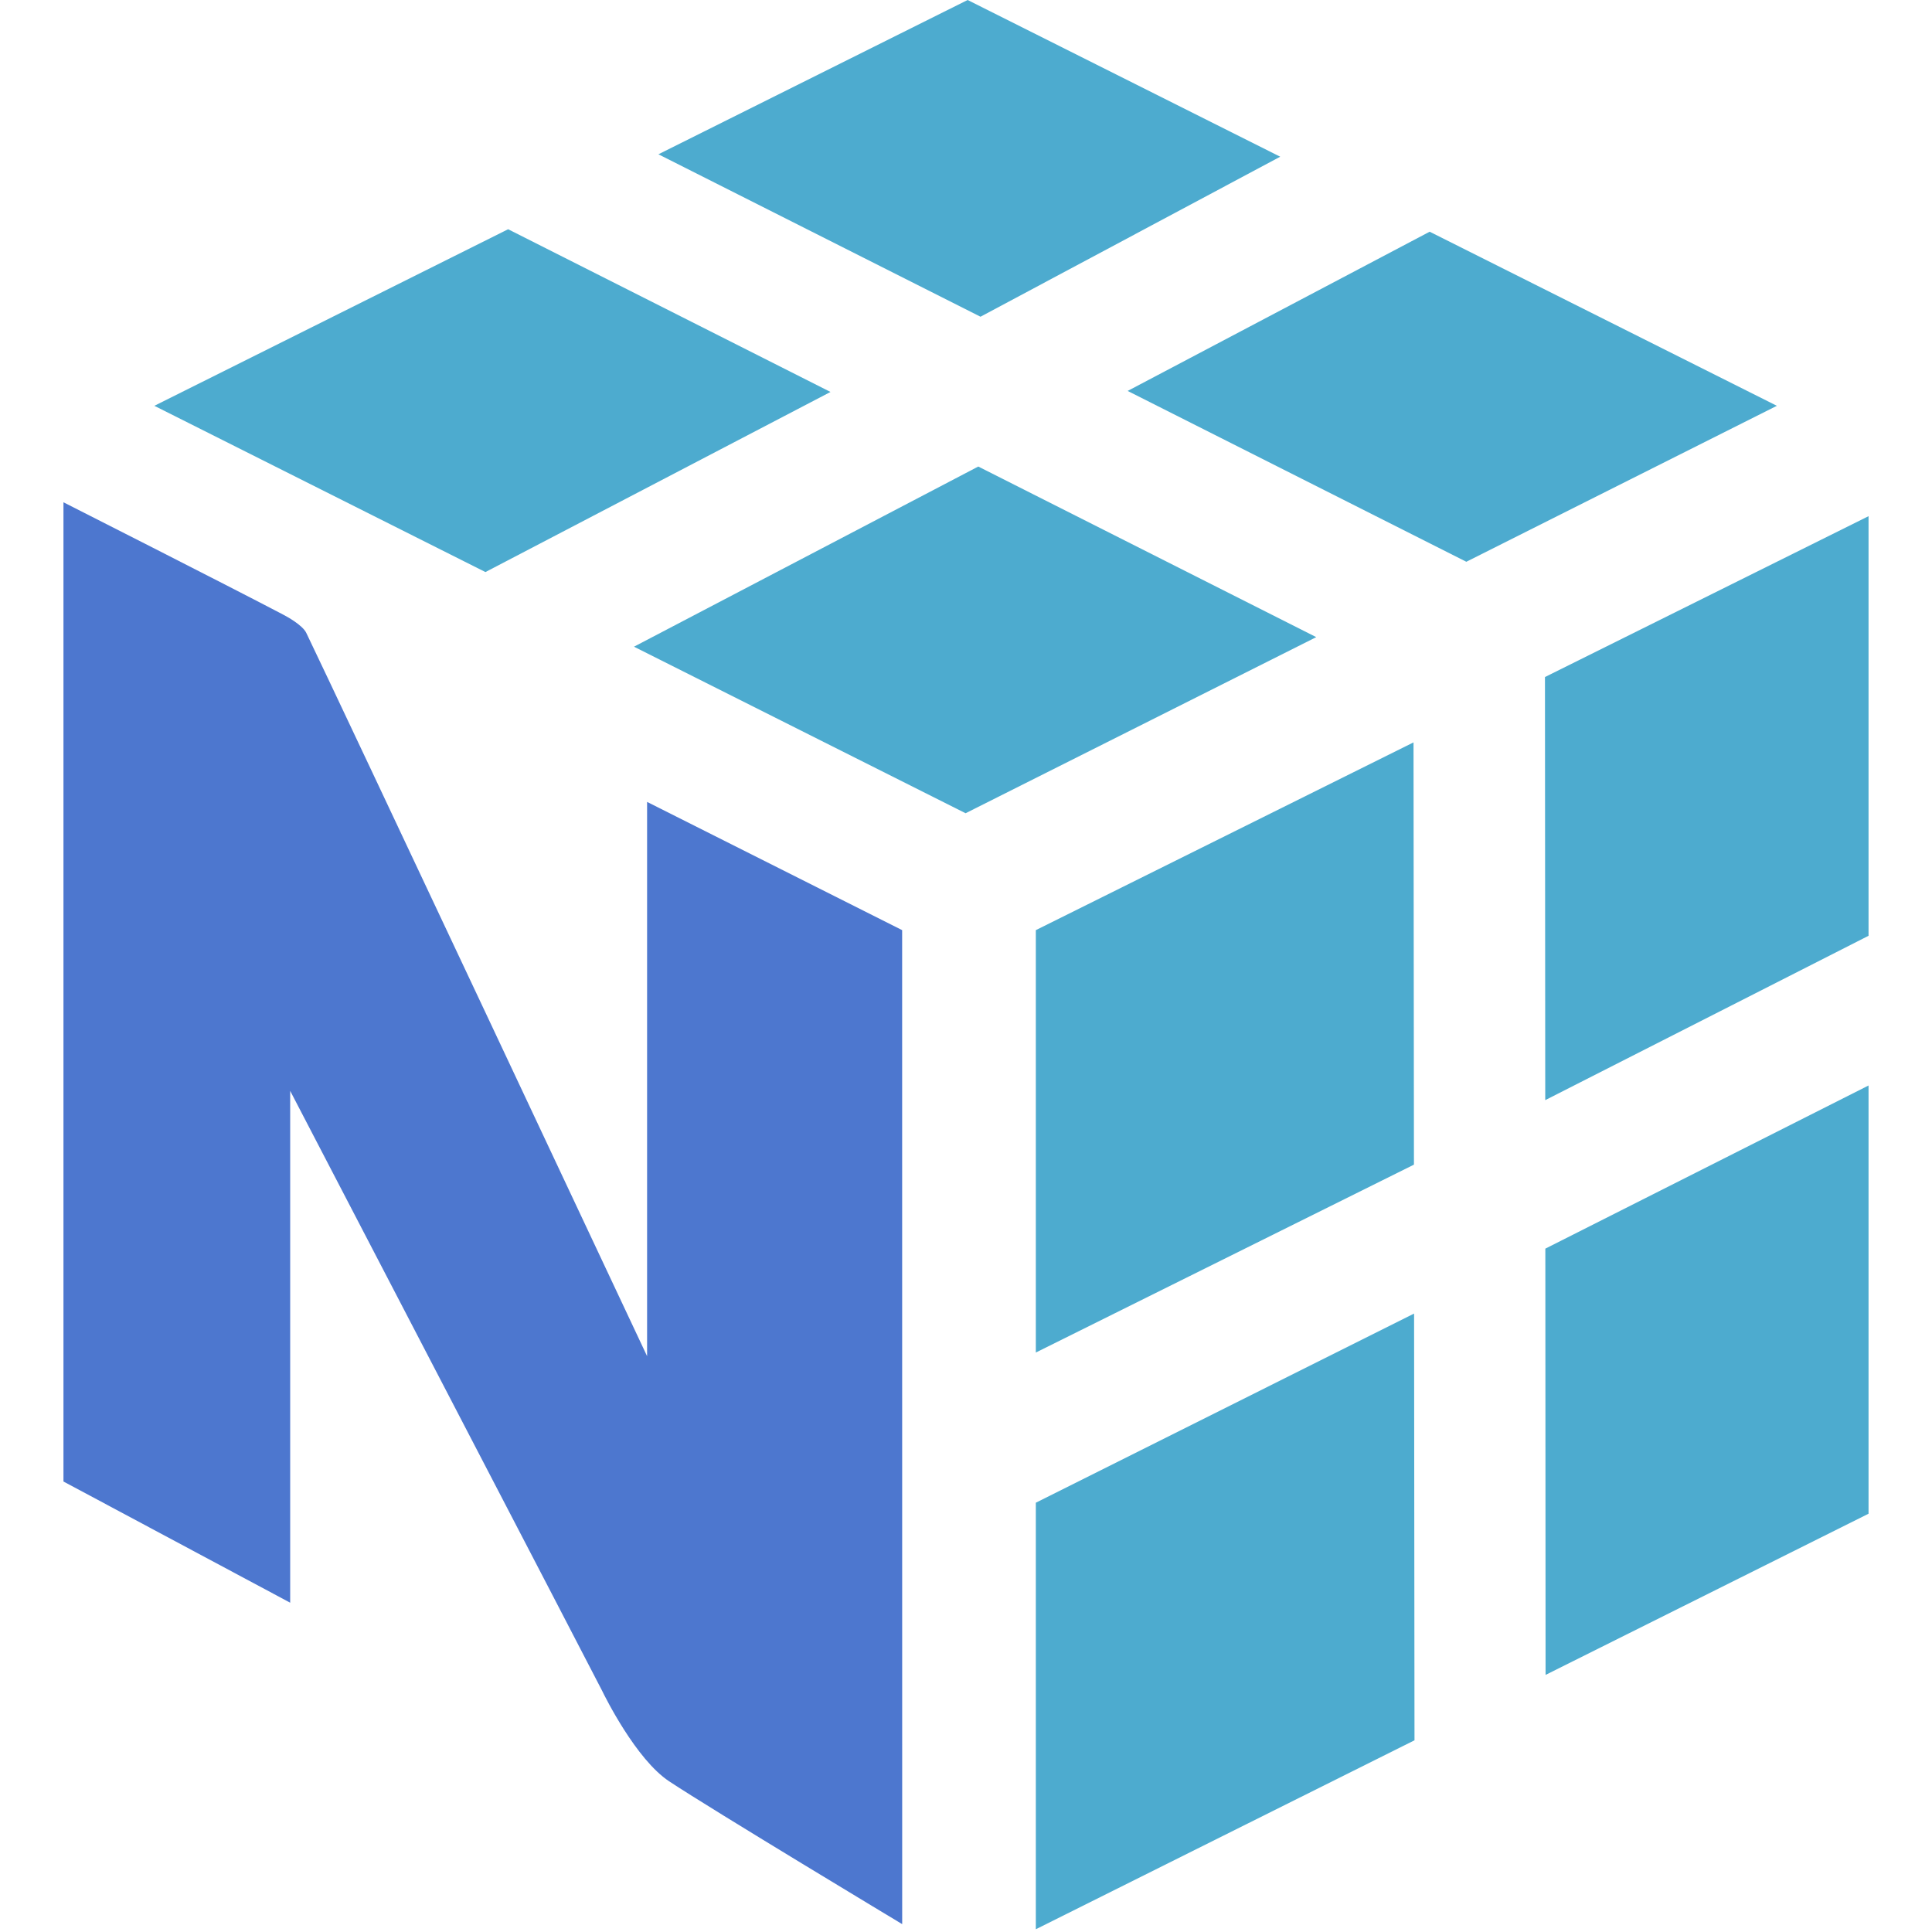
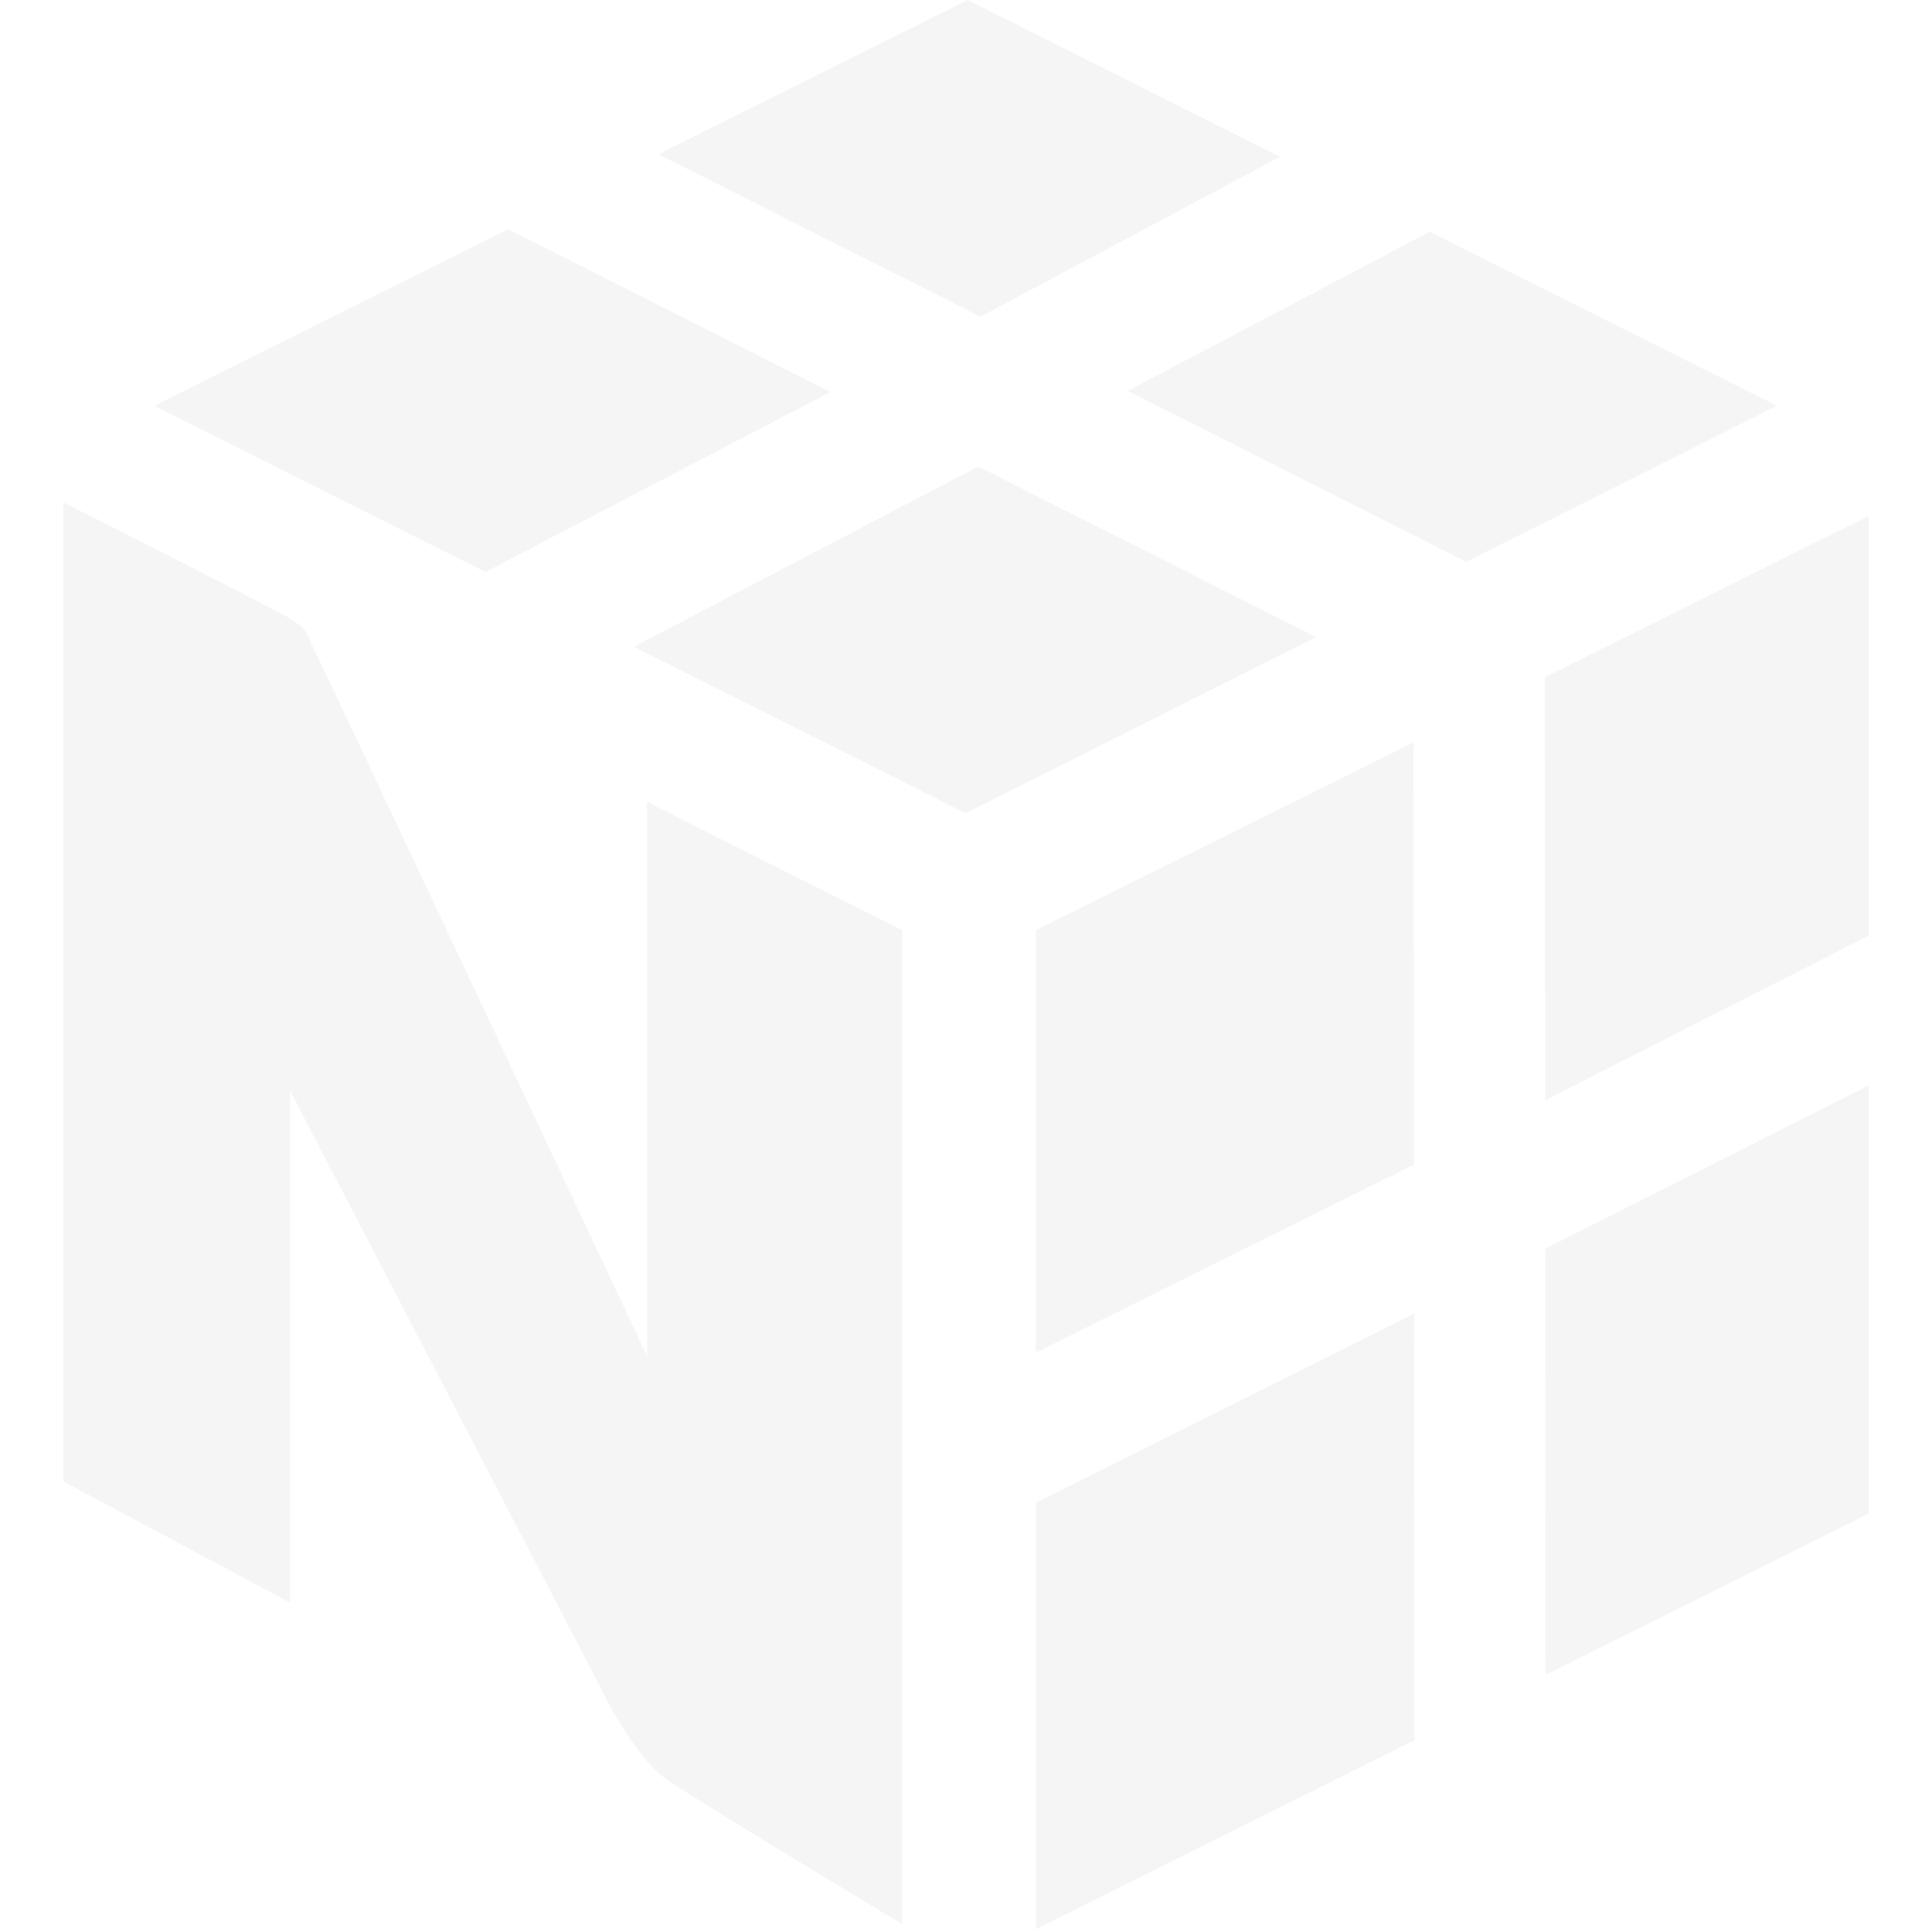
- <svg xmlns="http://www.w3.org/2000/svg" width="50px" height="50px" viewBox="-9 0 274 274" version="1.1" preserveAspectRatio="xMidYMid">
+ <svg xmlns="http://www.w3.org/2000/svg" width="70px" height="70px" viewBox="-9 0 274 274" version="1.1" preserveAspectRatio="xMidYMid">
  <g>
-     <path d="M191.548,186.292 L191.607,246.812 L137.903,273.611 L137.903,213.118 L191.548,186.292 Z M256.001,153.947 L256.001,214.678 L210.196,237.538 L210.163,177.084 L256.001,153.947 Z M191.468,105.287 L191.528,165.172 L137.903,191.819 L137.903,131.914 L191.468,105.287 Z M256.001,73.205 L256.001,132.714 L210.15,156.023 L210.11,96.018 L256.001,73.205 Z M129.739,66.165 L177.672,90.36 L127.941,115.335 L80.913,91.715 L129.739,66.165 Z M63.065,32.511 L108.783,55.588 L59.845,81.131 L12.891,57.552 L63.065,32.511 Z M193.756,32.861 L242.998,57.552 L198.958,79.671 L150.926,55.443 L193.756,32.861 Z M128.232,3.55271368e-15 L172.562,22.225 L130.056,44.919 L84.377,21.881 L128.232,3.55271368e-15 Z" fill="#4DABCF">
+     <path d="M191.548,186.292 L191.607,246.812 L137.903,273.611 L137.903,213.118 L191.548,186.292 Z M256.001,153.947 L256.001,214.678 L210.196,237.538 L210.163,177.084 L256.001,153.947 Z M191.468,105.287 L191.528,165.172 L137.903,191.819 L137.903,131.914 L191.468,105.287 Z M256.001,73.205 L256.001,132.714 L210.15,156.023 L210.11,96.018 L256.001,73.205 Z M129.739,66.165 L177.672,90.36 L127.941,115.335 L80.913,91.715 L129.739,66.165 Z M63.065,32.511 L108.783,55.588 L59.845,81.131 L12.891,57.552 L63.065,32.511 Z M193.756,32.861 L242.998,57.552 L198.958,79.671 L150.926,55.443 L193.756,32.861 Z M128.232,3.55271368e-15 L172.562,22.225 L130.056,44.919 L84.377,21.881 L128.232,3.55271368e-15 Z" fill="#f5f5f5">

</path>
-     <path d="M118.944,131.914 L82.771,113.728 L82.771,192.334 C82.771,192.334 38.533,98.207 34.434,89.752 C33.906,88.661 31.731,87.464 31.175,87.174 C23.243,83.009 0,71.235 0,71.235 L0,210.11 L32.154,227.298 L32.154,154.707 C32.154,154.707 75.922,238.813 76.365,239.732 C76.808,240.651 81.204,249.516 85.898,252.629 C92.151,256.768 118.951,272.884 118.951,272.884 L118.944,131.914 Z" fill="#4D77CF">
+     <path d="M118.944,131.914 L82.771,113.728 L82.771,192.334 C82.771,192.334 38.533,98.207 34.434,89.752 C33.906,88.661 31.731,87.464 31.175,87.174 C23.243,83.009 0,71.235 0,71.235 L0,210.11 L32.154,227.298 L32.154,154.707 C32.154,154.707 75.922,238.813 76.365,239.732 C76.808,240.651 81.204,249.516 85.898,252.629 C92.151,256.768 118.951,272.884 118.951,272.884 L118.944,131.914 Z" fill="#f5f5f5">

</path>
  </g>
</svg>
